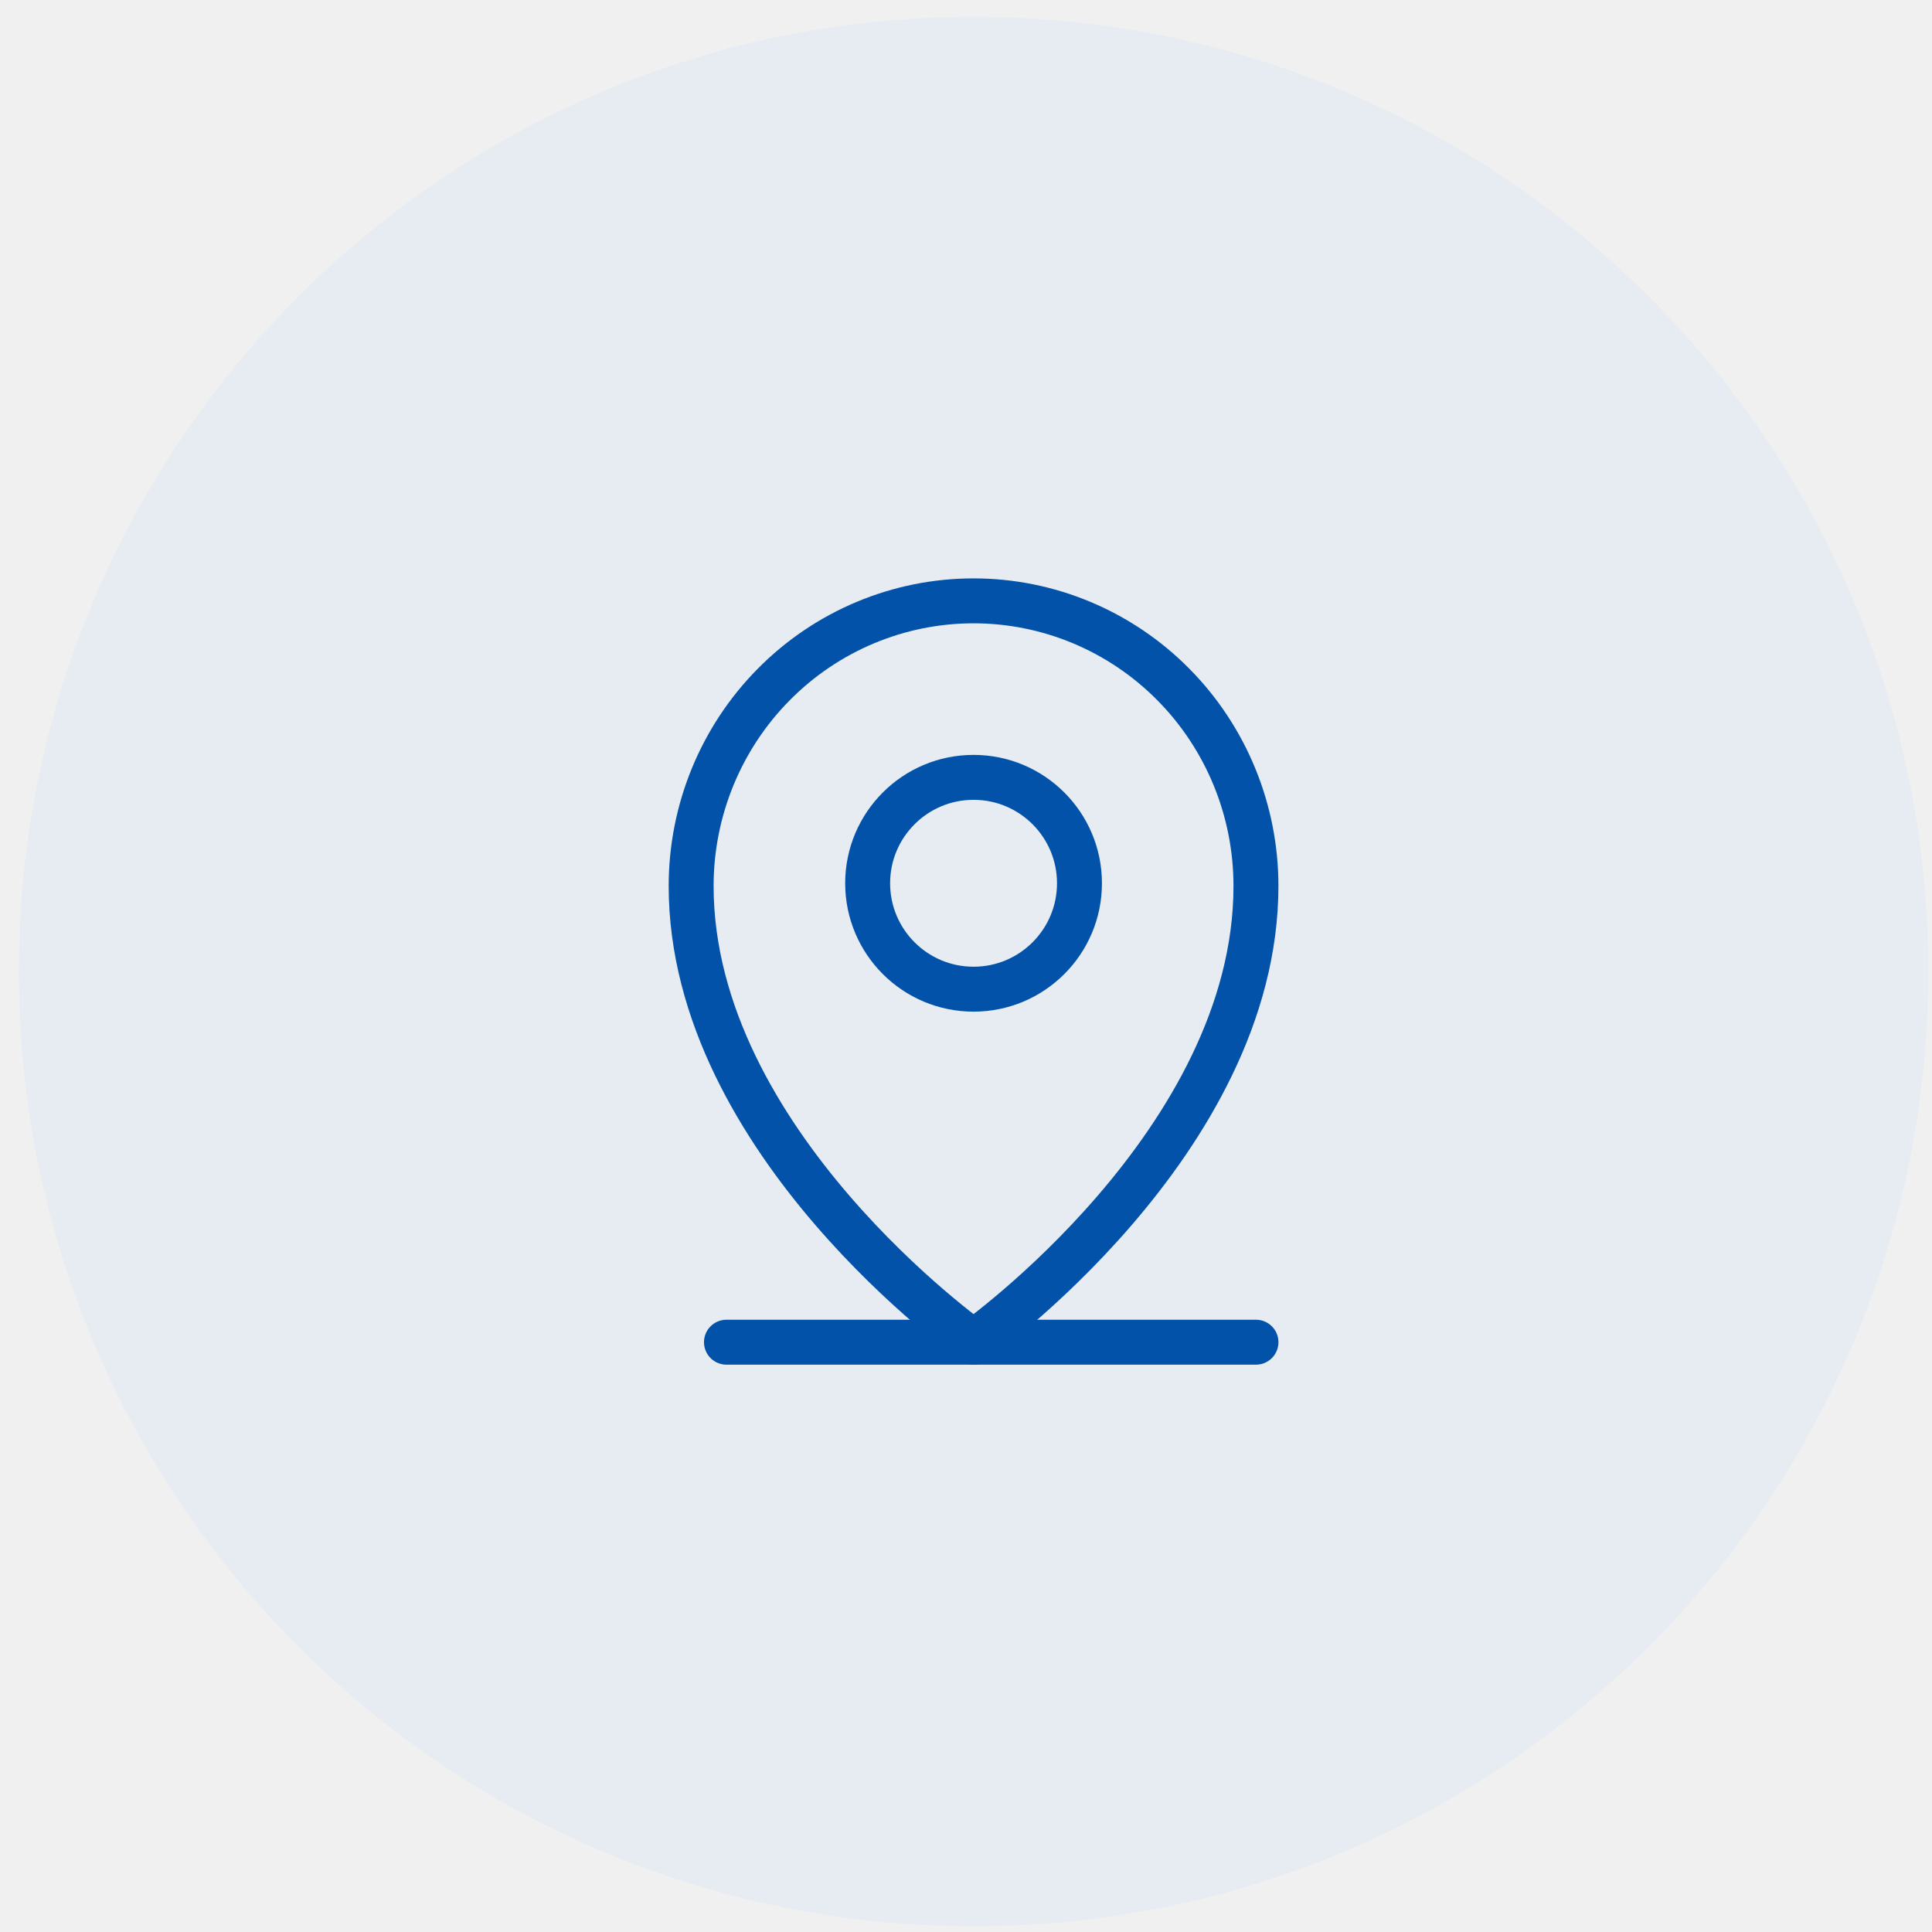
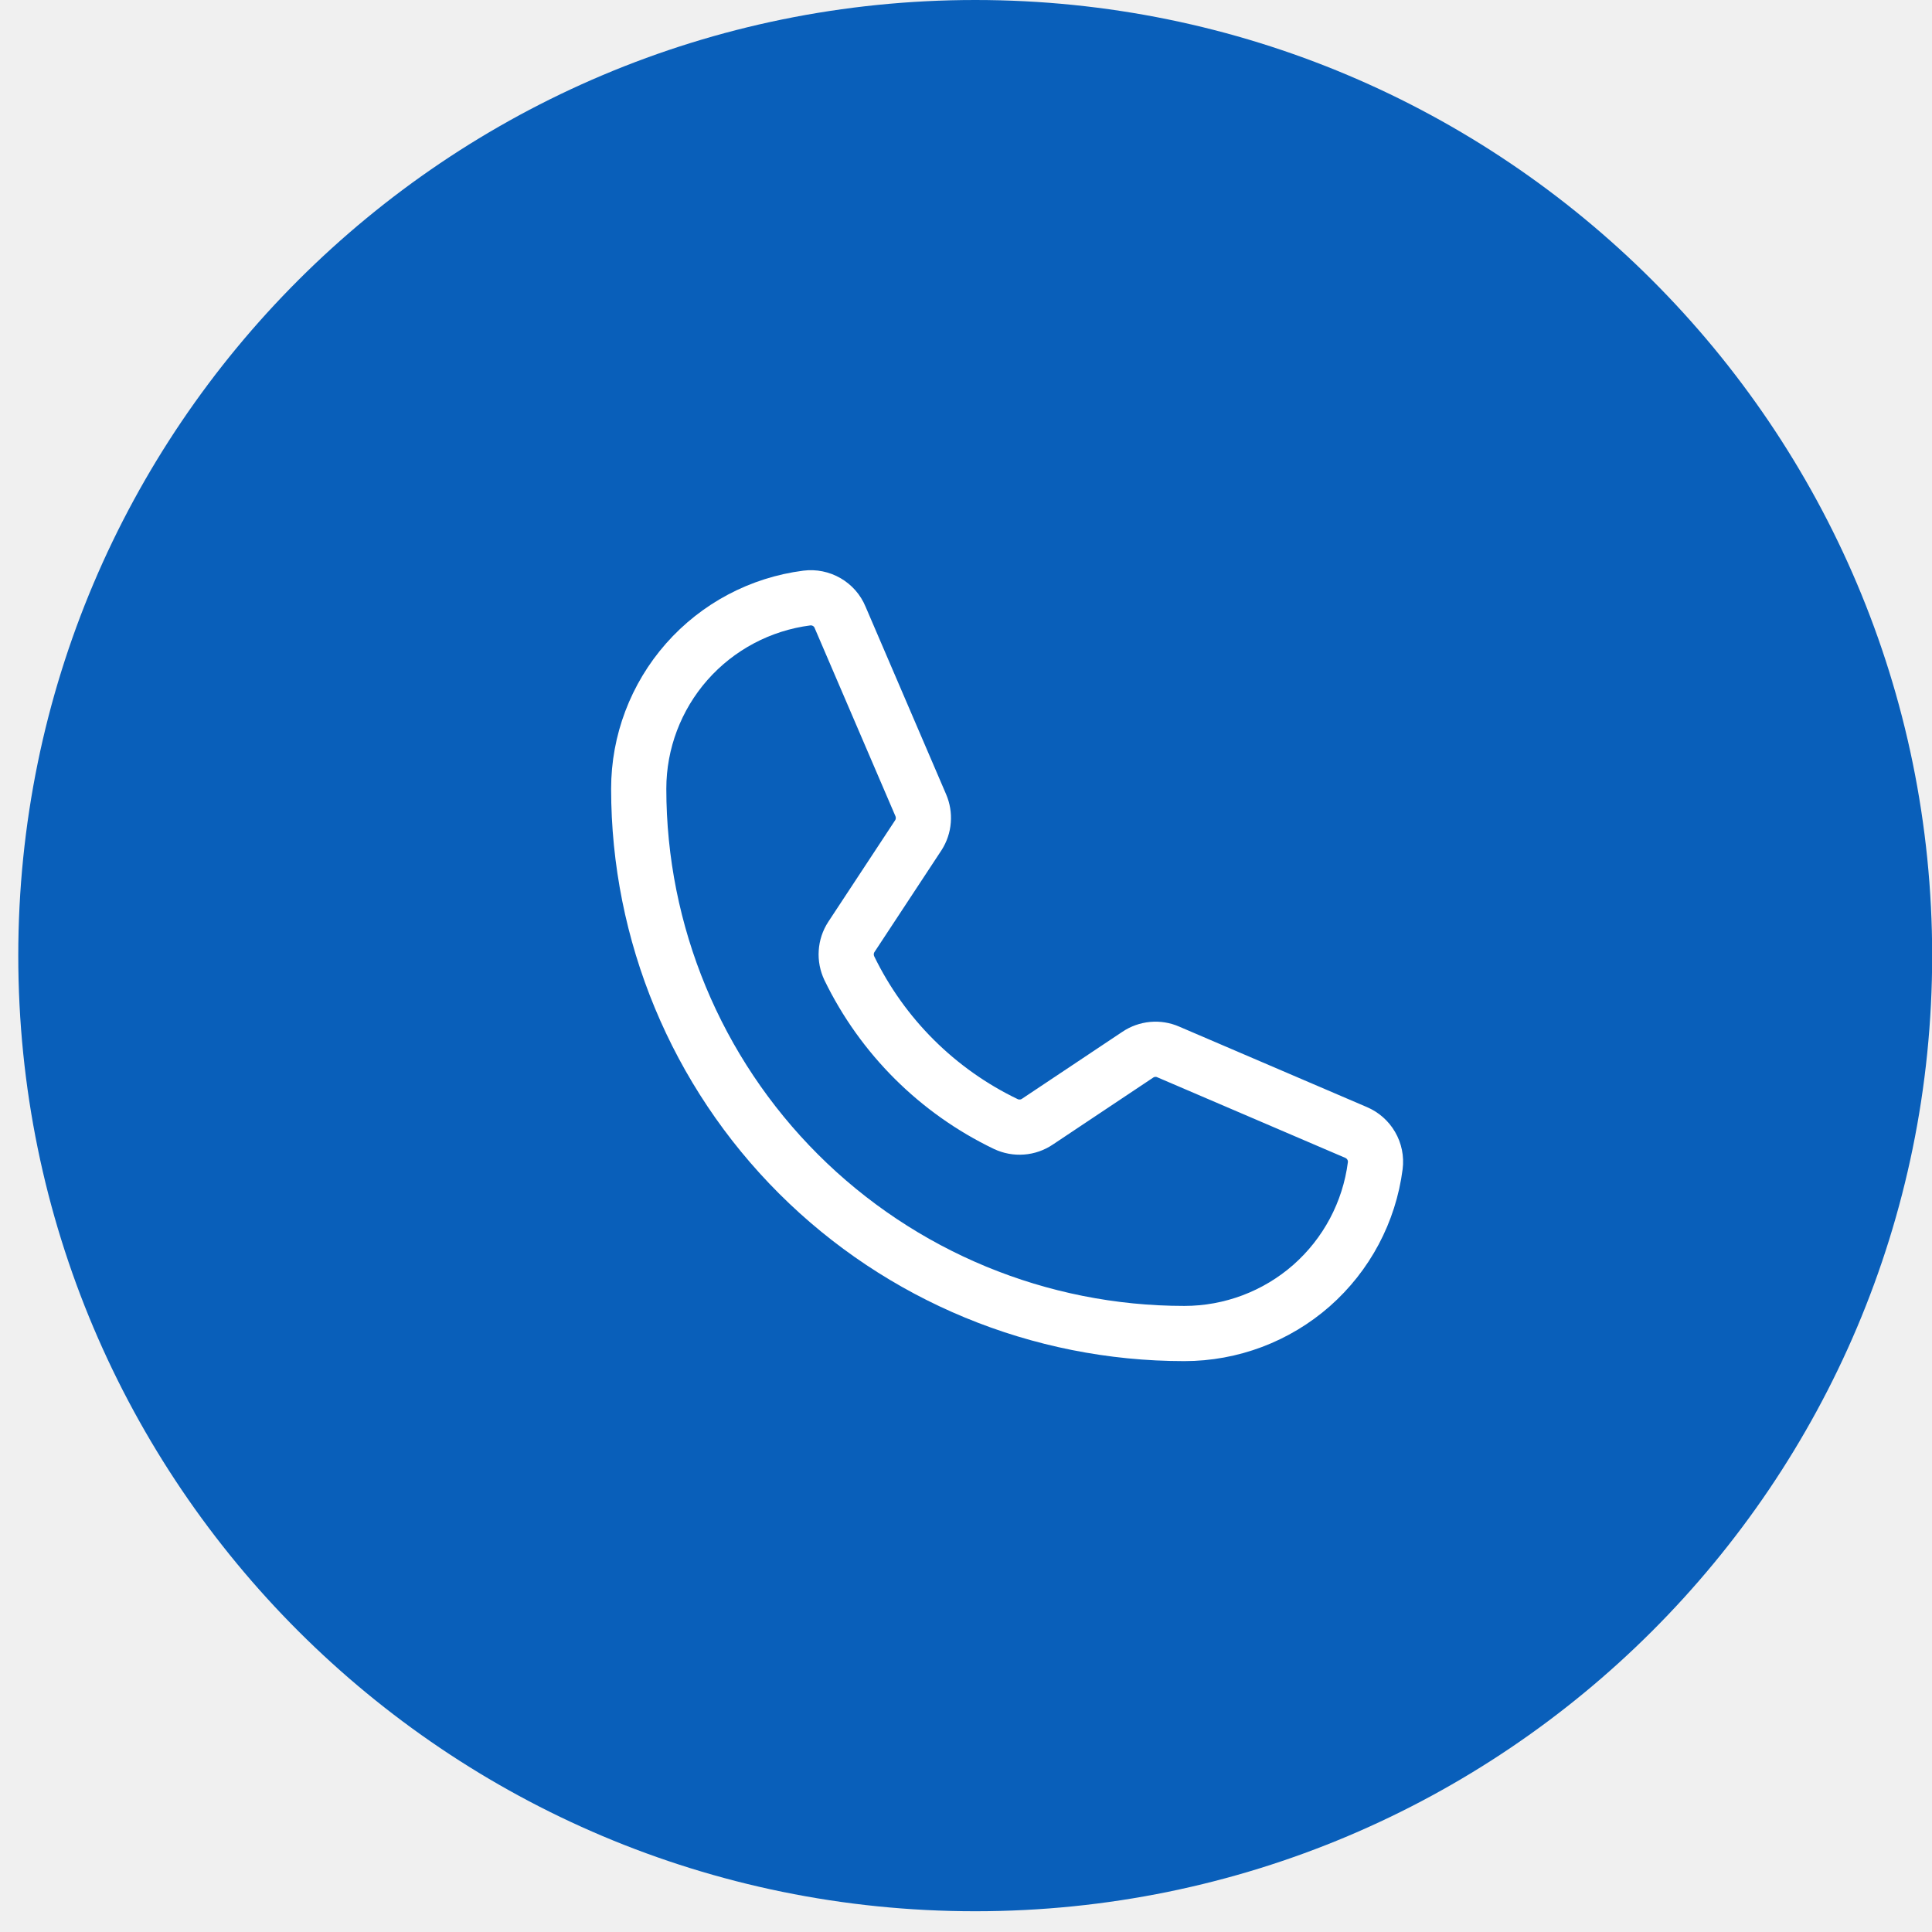
- <svg xmlns="http://www.w3.org/2000/svg" width="86" height="86" viewBox="0 0 86 86" fill="none">
-   <circle cx="43.337" cy="43.246" r="42.5" fill="#E6ECF2" />
-   <path d="M32.337 59.746H55.908" stroke="#0152A8" stroke-width="2" stroke-linecap="round" stroke-linejoin="round" />
-   <path d="M43.336 44.032C45.94 44.032 48.051 41.921 48.051 39.317C48.051 36.714 45.94 34.603 43.336 34.603C40.733 34.603 38.622 36.714 38.622 39.317C38.622 41.921 40.733 44.032 43.336 44.032Z" stroke="#0152A8" stroke-width="2" stroke-linecap="round" stroke-linejoin="round" />
-   <path d="M55.907 39.438C55.907 50.861 43.336 59.746 43.336 59.746C43.336 59.746 30.765 50.861 30.765 39.438C30.765 36.072 32.089 32.844 34.447 30.464C36.804 28.083 40.002 26.746 43.336 26.746C46.67 26.746 49.868 28.083 52.225 30.464C54.583 32.844 55.907 36.072 55.907 39.438V39.438Z" stroke="#0152A8" stroke-width="2" stroke-linecap="round" stroke-linejoin="round" />
+ <svg xmlns="http://www.w3.org/2000/svg" width="35" height="35" viewBox="0 0 35 35" fill="none">
+   <ellipse cx="17.667" cy="17.312" rx="17.336" ry="17.312" fill="#095FBA" />
+   <path d="M15.386 17.54C15.985 18.774 16.984 19.769 18.221 20.363C18.312 20.406 18.413 20.425 18.514 20.417C18.614 20.41 18.711 20.376 18.795 20.319L20.612 19.107C20.692 19.053 20.785 19.02 20.881 19.011C20.978 19.002 21.075 19.018 21.164 19.057L24.565 20.515C24.681 20.564 24.778 20.649 24.841 20.758C24.904 20.866 24.93 20.993 24.914 21.118C24.806 21.958 24.395 22.73 23.759 23.29C23.122 23.849 22.303 24.158 21.455 24.158C18.833 24.158 16.32 23.119 14.466 21.268C12.613 19.417 11.571 16.906 11.571 14.289C11.571 13.442 11.881 12.624 12.441 11.988C13.002 11.352 13.775 10.942 14.616 10.834C14.741 10.818 14.868 10.844 14.977 10.907C15.086 10.97 15.171 11.066 15.219 11.183L16.68 14.586C16.718 14.674 16.734 14.769 16.726 14.864C16.719 14.959 16.688 15.05 16.637 15.13L15.423 16.974C15.369 17.057 15.337 17.153 15.331 17.252C15.324 17.351 15.344 17.45 15.386 17.54V17.54Z" stroke="white" stroke-linecap="round" stroke-linejoin="round" />
</svg>
